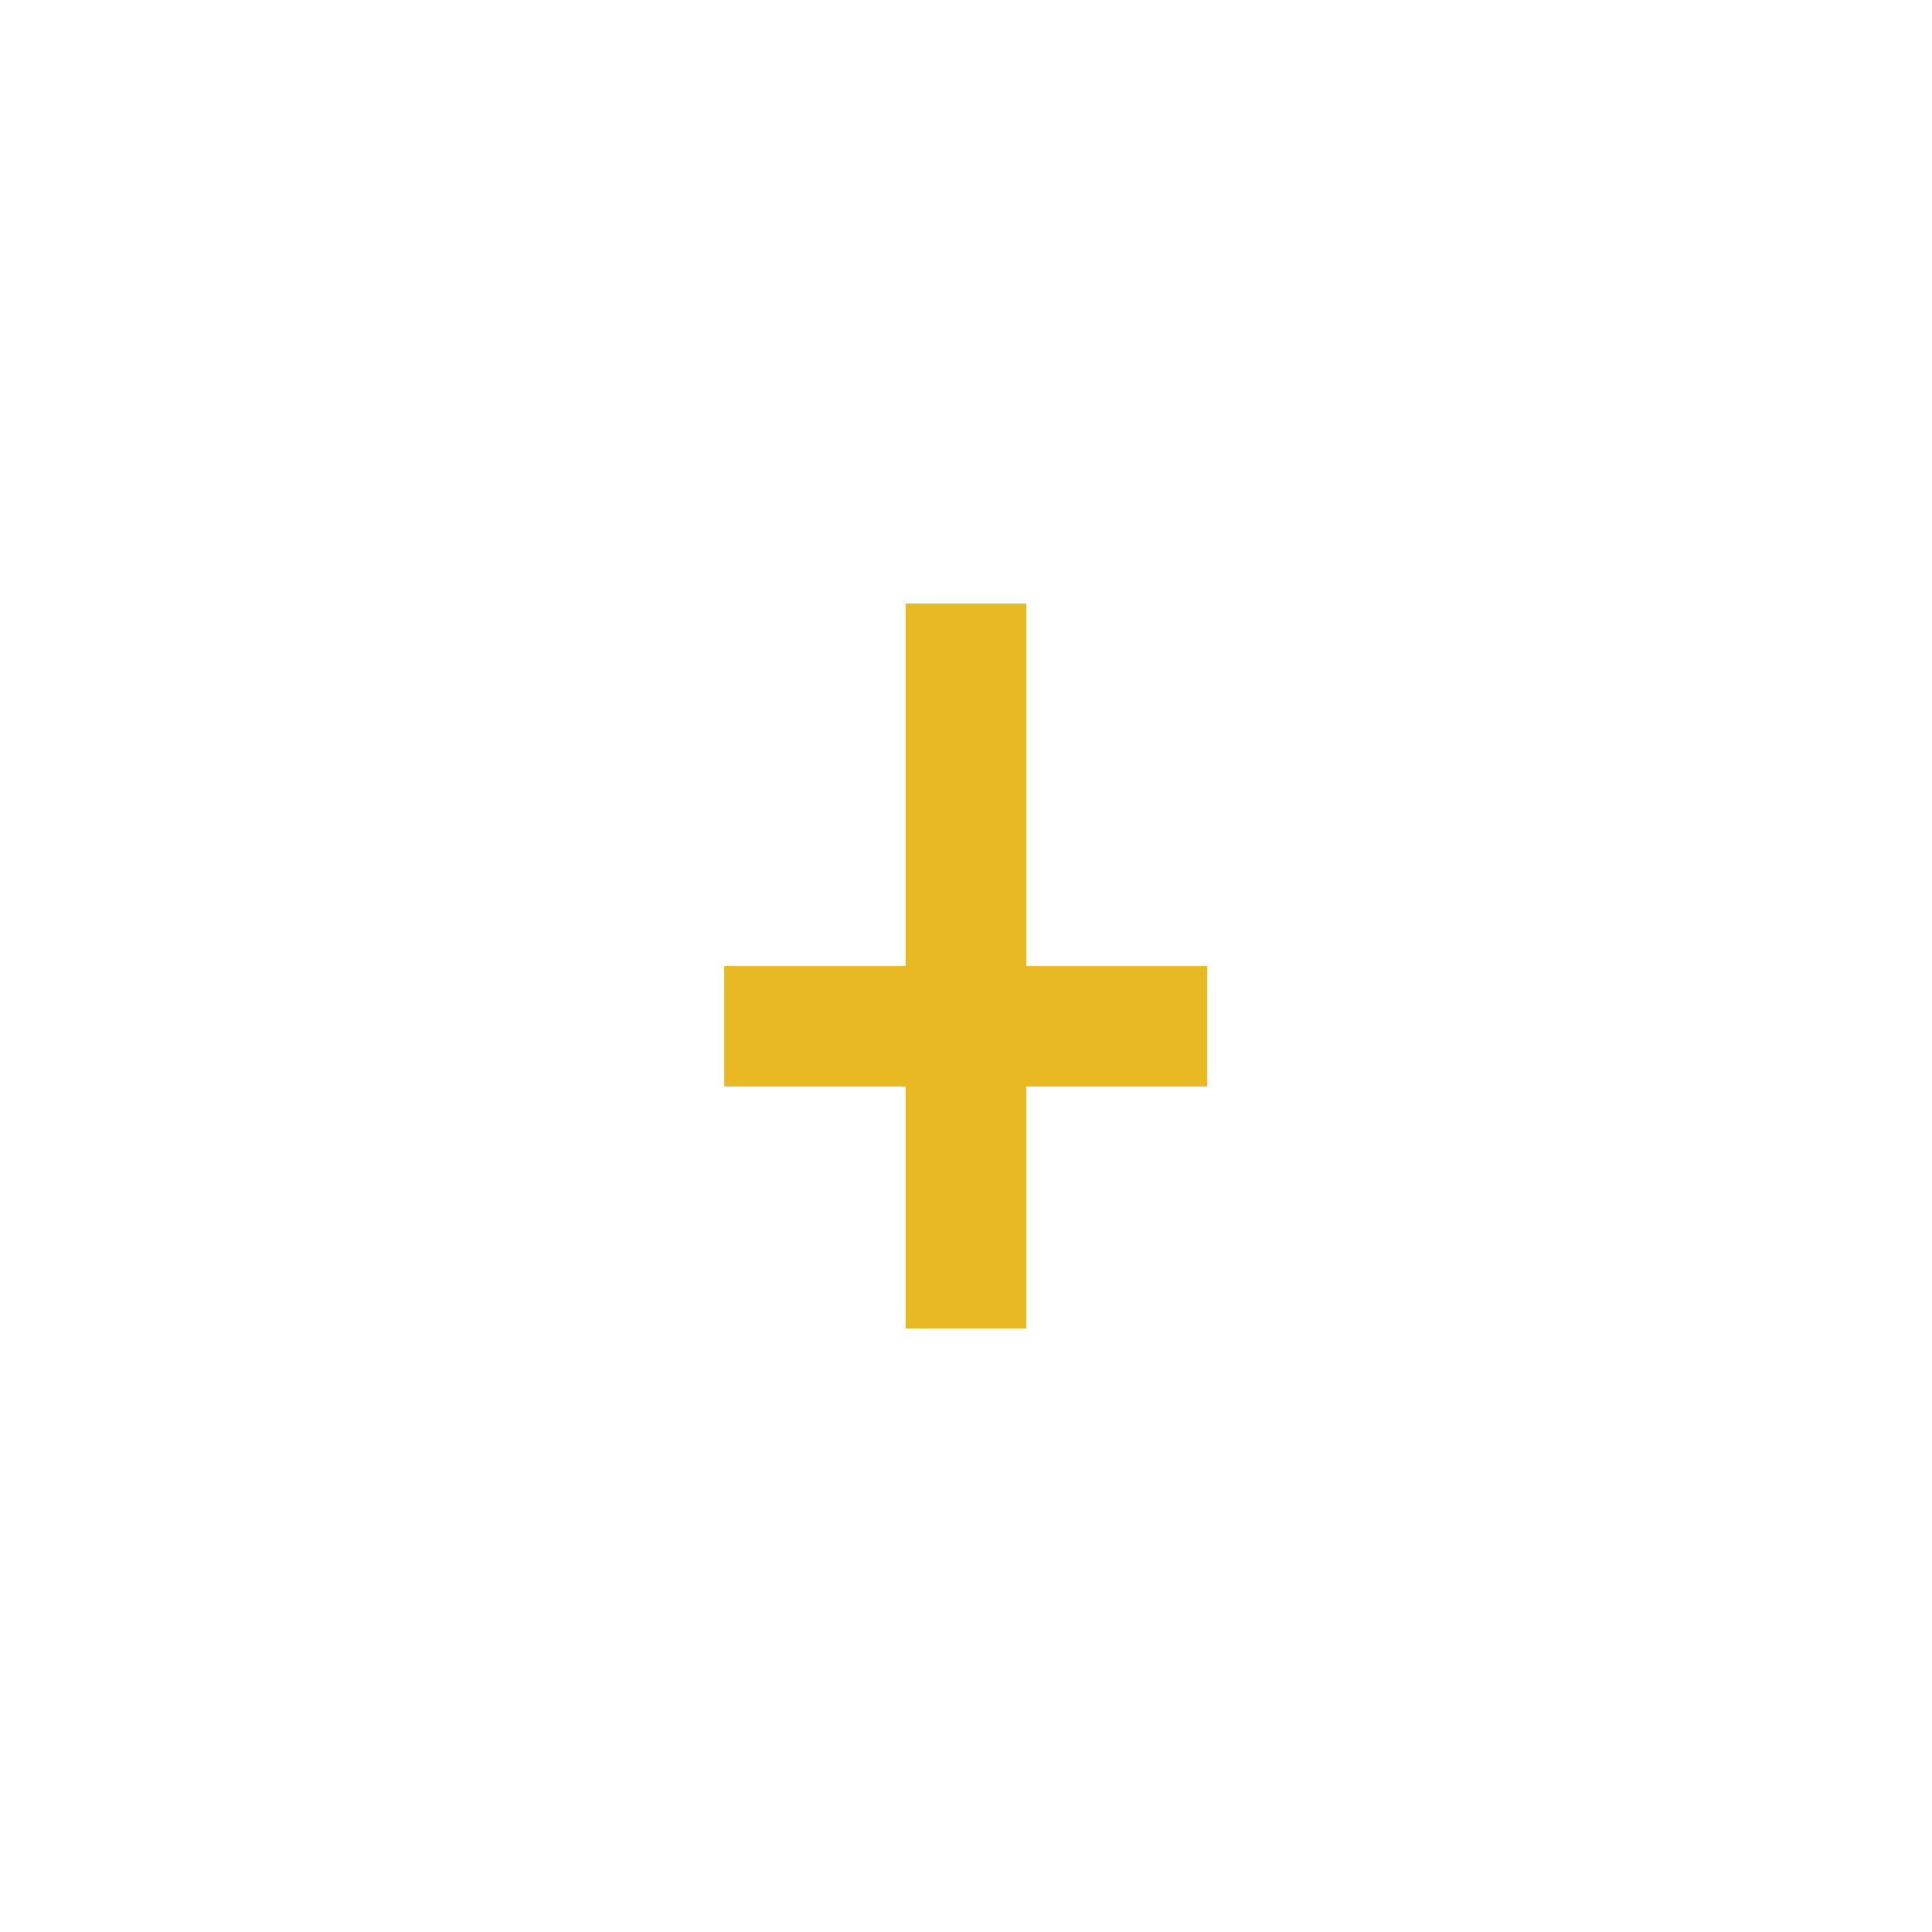
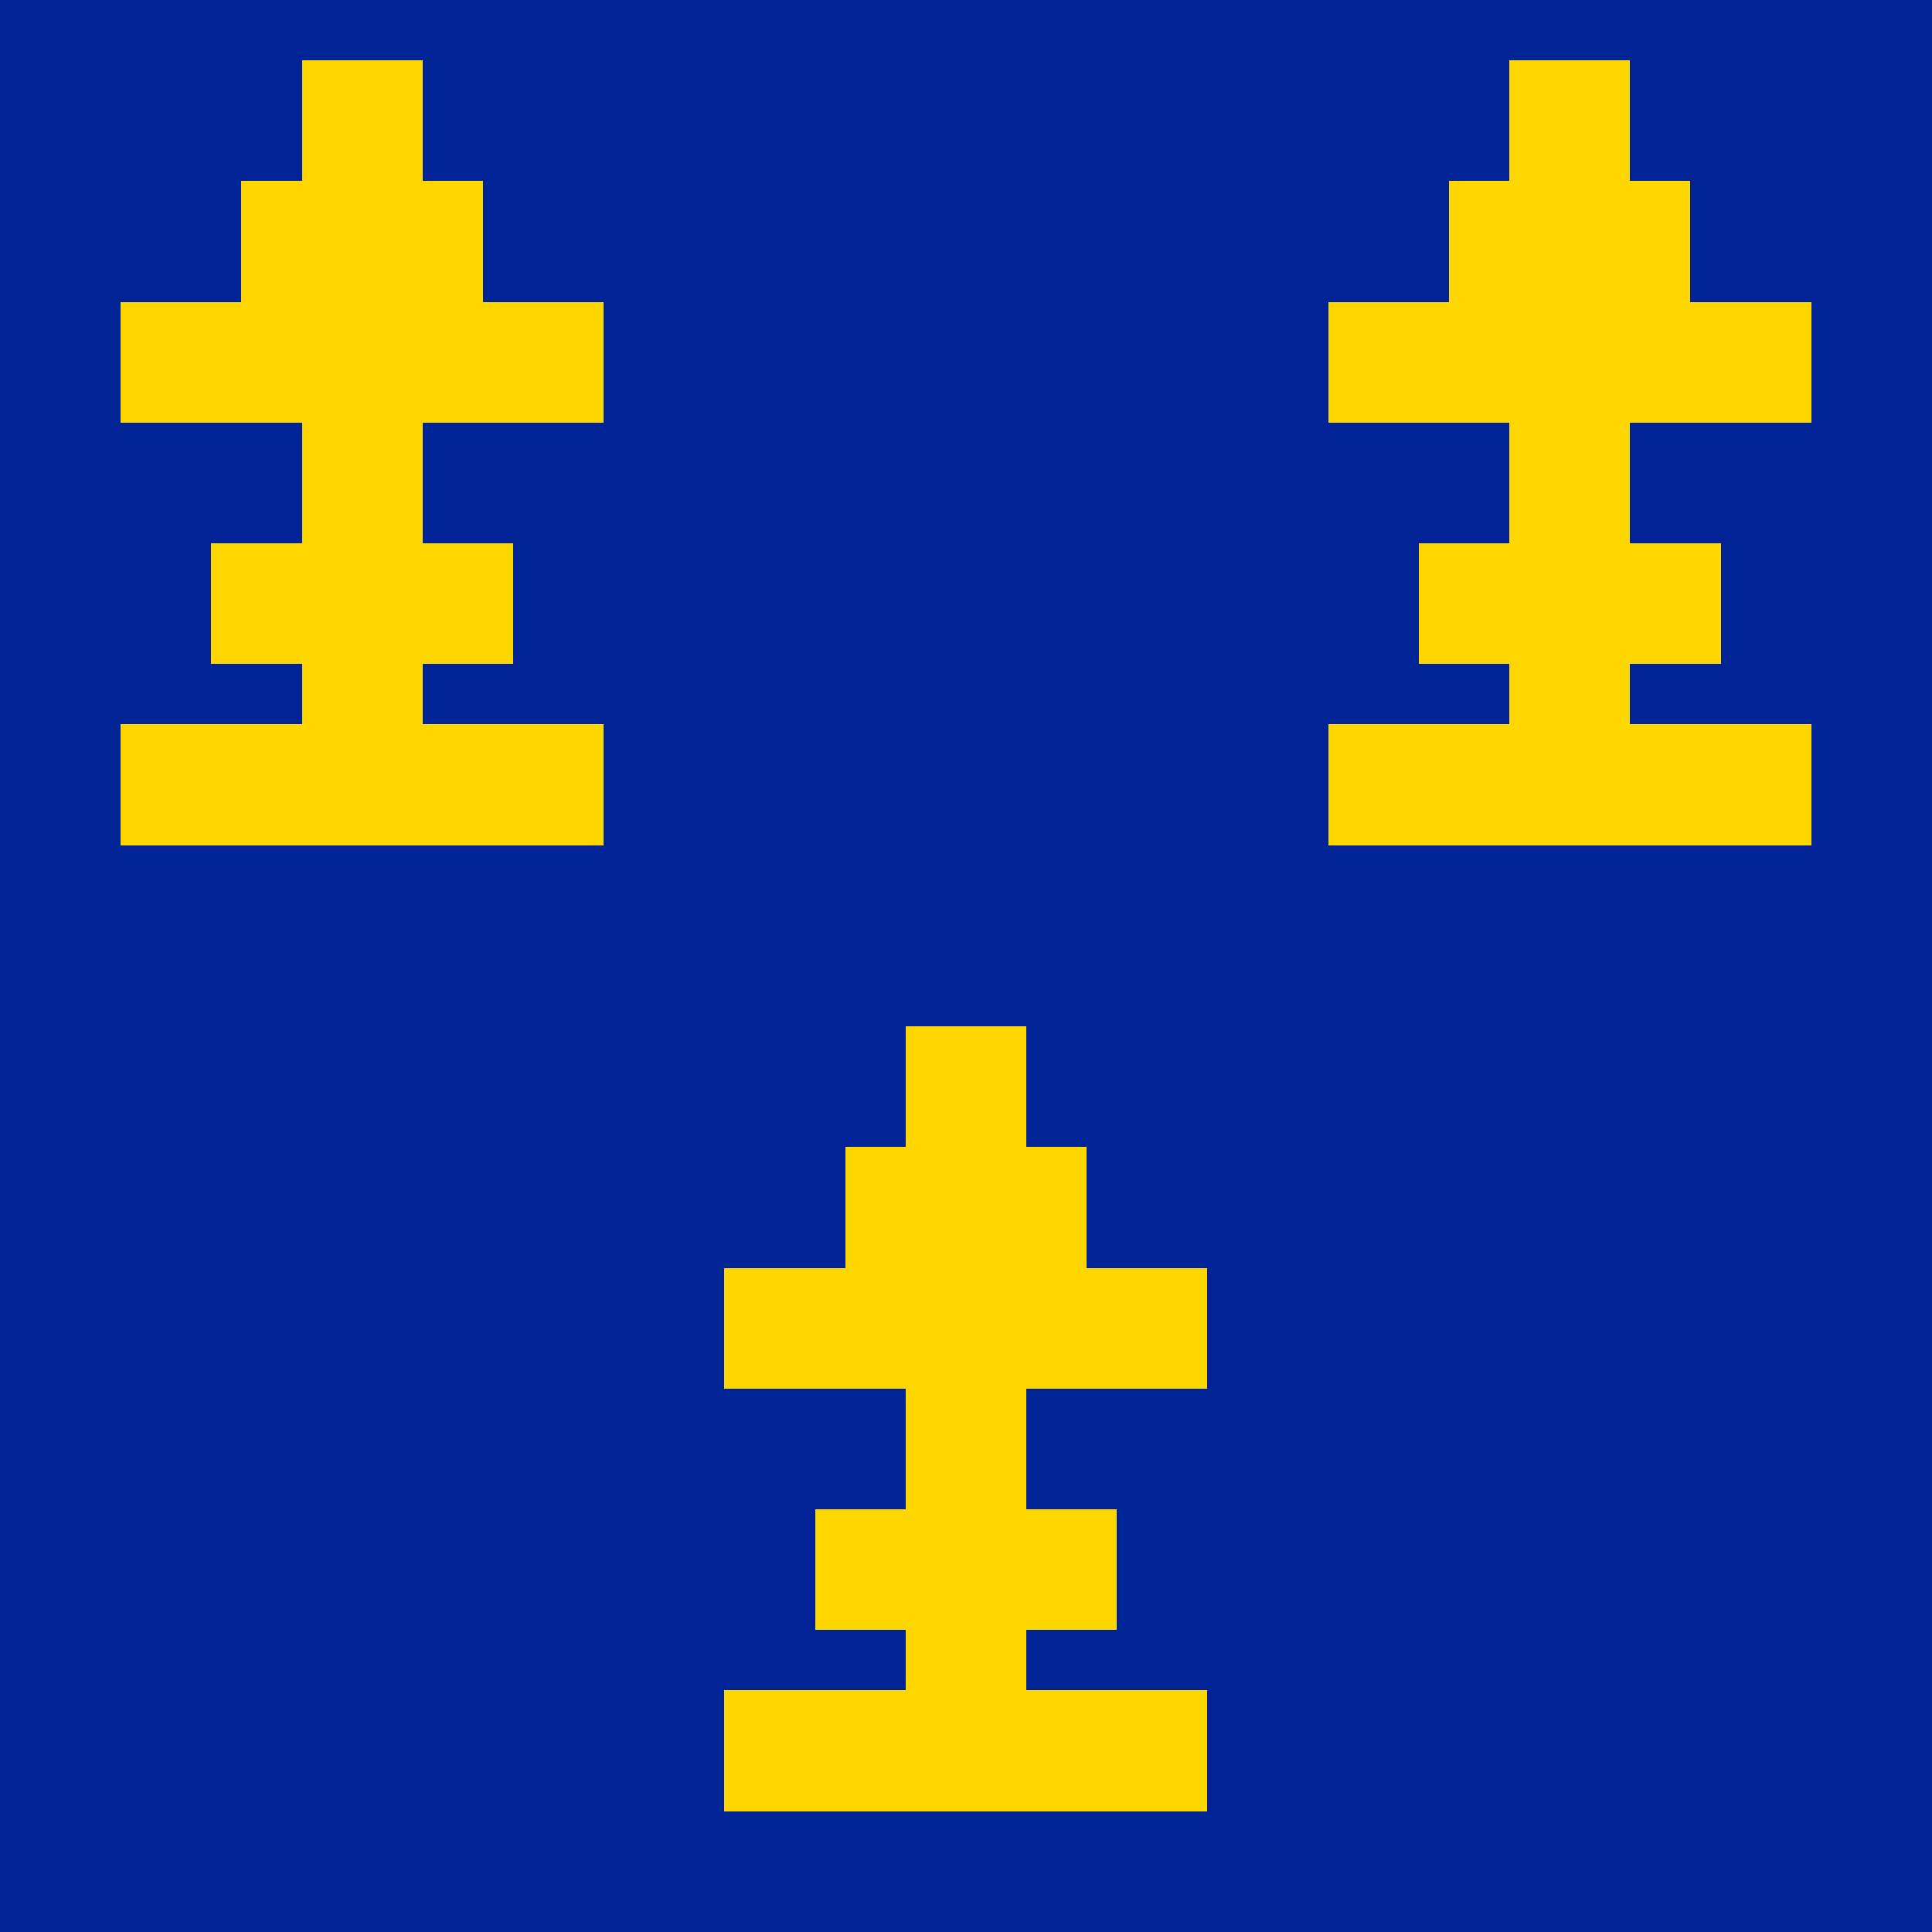
- <svg xmlns="http://www.w3.org/2000/svg" viewBox="0 0 64 64" width="64" height="64" shape-rendering="crispEdges" image-rendering="pixelated">
-   <rect width="64" height="64" fill="white" />
-   <rect x="30" y="20" width="4" height="24" fill="#E8B923" />
-   <rect x="24" y="32" width="16" height="4" fill="#E8B923" />
+ <svg xmlns="http://www.w3.org/2000/svg" viewBox="0 0 64 64" shape-rendering="crispEdges" image-rendering="pixelated" width="64" height="64">
+   <rect x="0" y="0" width="64" height="64" fill="#002395" />
+   <rect x="10" y="2" width="4" height="26" fill="#FFD700" />
+   <rect x="8" y="6" width="8" height="4" fill="#FFD700" />
+   <rect x="4" y="10" width="7" height="4" fill="#FFD700" />
+   <rect x="13" y="10" width="7" height="4" fill="#FFD700" />
+   <rect x="7" y="18" width="10" height="4" fill="#FFD700" />
+   <rect x="4" y="24" width="7" height="4" fill="#FFD700" />
+   <rect x="13" y="24" width="7" height="4" fill="#FFD700" />
+   <rect x="50" y="2" width="4" height="26" fill="#FFD700" />
+   <rect x="48" y="6" width="8" height="4" fill="#FFD700" />
+   <rect x="44" y="10" width="7" height="4" fill="#FFD700" />
+   <rect x="53" y="10" width="7" height="4" fill="#FFD700" />
+   <rect x="47" y="18" width="10" height="4" fill="#FFD700" />
+   <rect x="44" y="24" width="7" height="4" fill="#FFD700" />
+   <rect x="53" y="24" width="7" height="4" fill="#FFD700" />
+   <rect x="30" y="34" width="4" height="26" fill="#FFD700" />
+   <rect x="28" y="38" width="8" height="4" fill="#FFD700" />
+   <rect x="24" y="42" width="7" height="4" fill="#FFD700" />
+   <rect x="33" y="42" width="7" height="4" fill="#FFD700" />
+   <rect x="27" y="50" width="10" height="4" fill="#FFD700" />
+   <rect x="24" y="56" width="7" height="4" fill="#FFD700" />
+   <rect x="33" y="56" width="7" height="4" fill="#FFD700" />
</svg>
